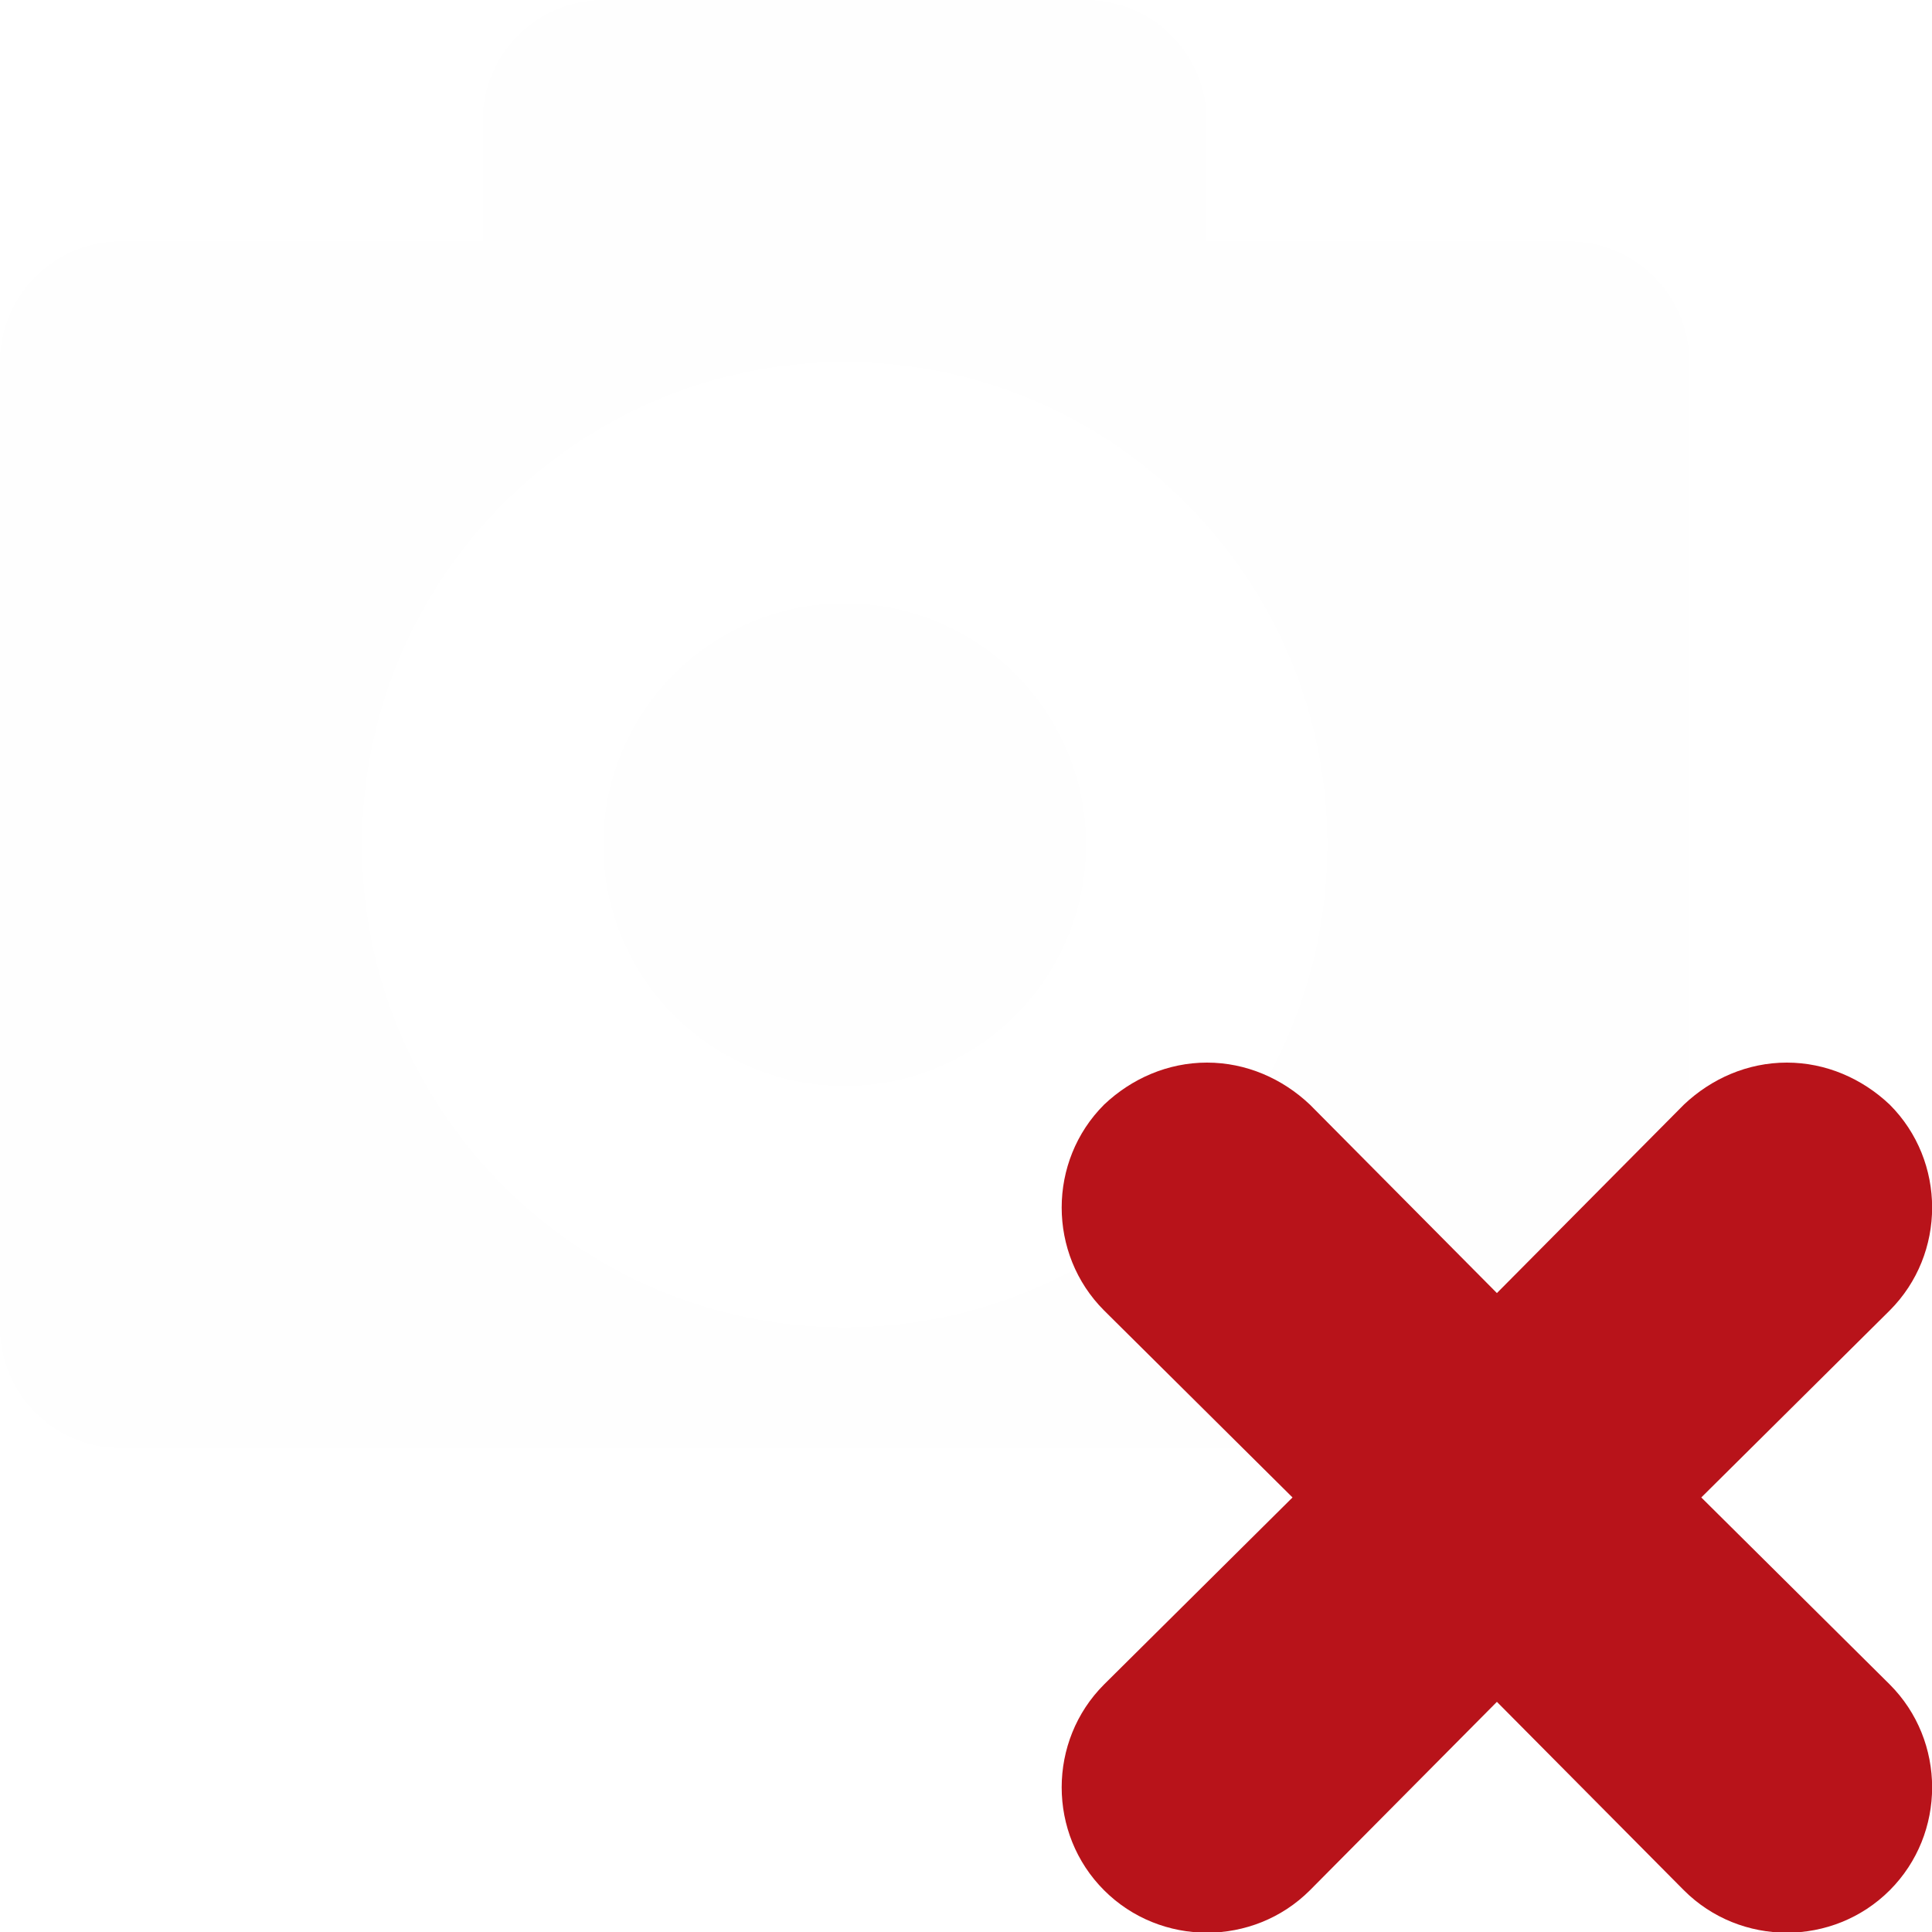
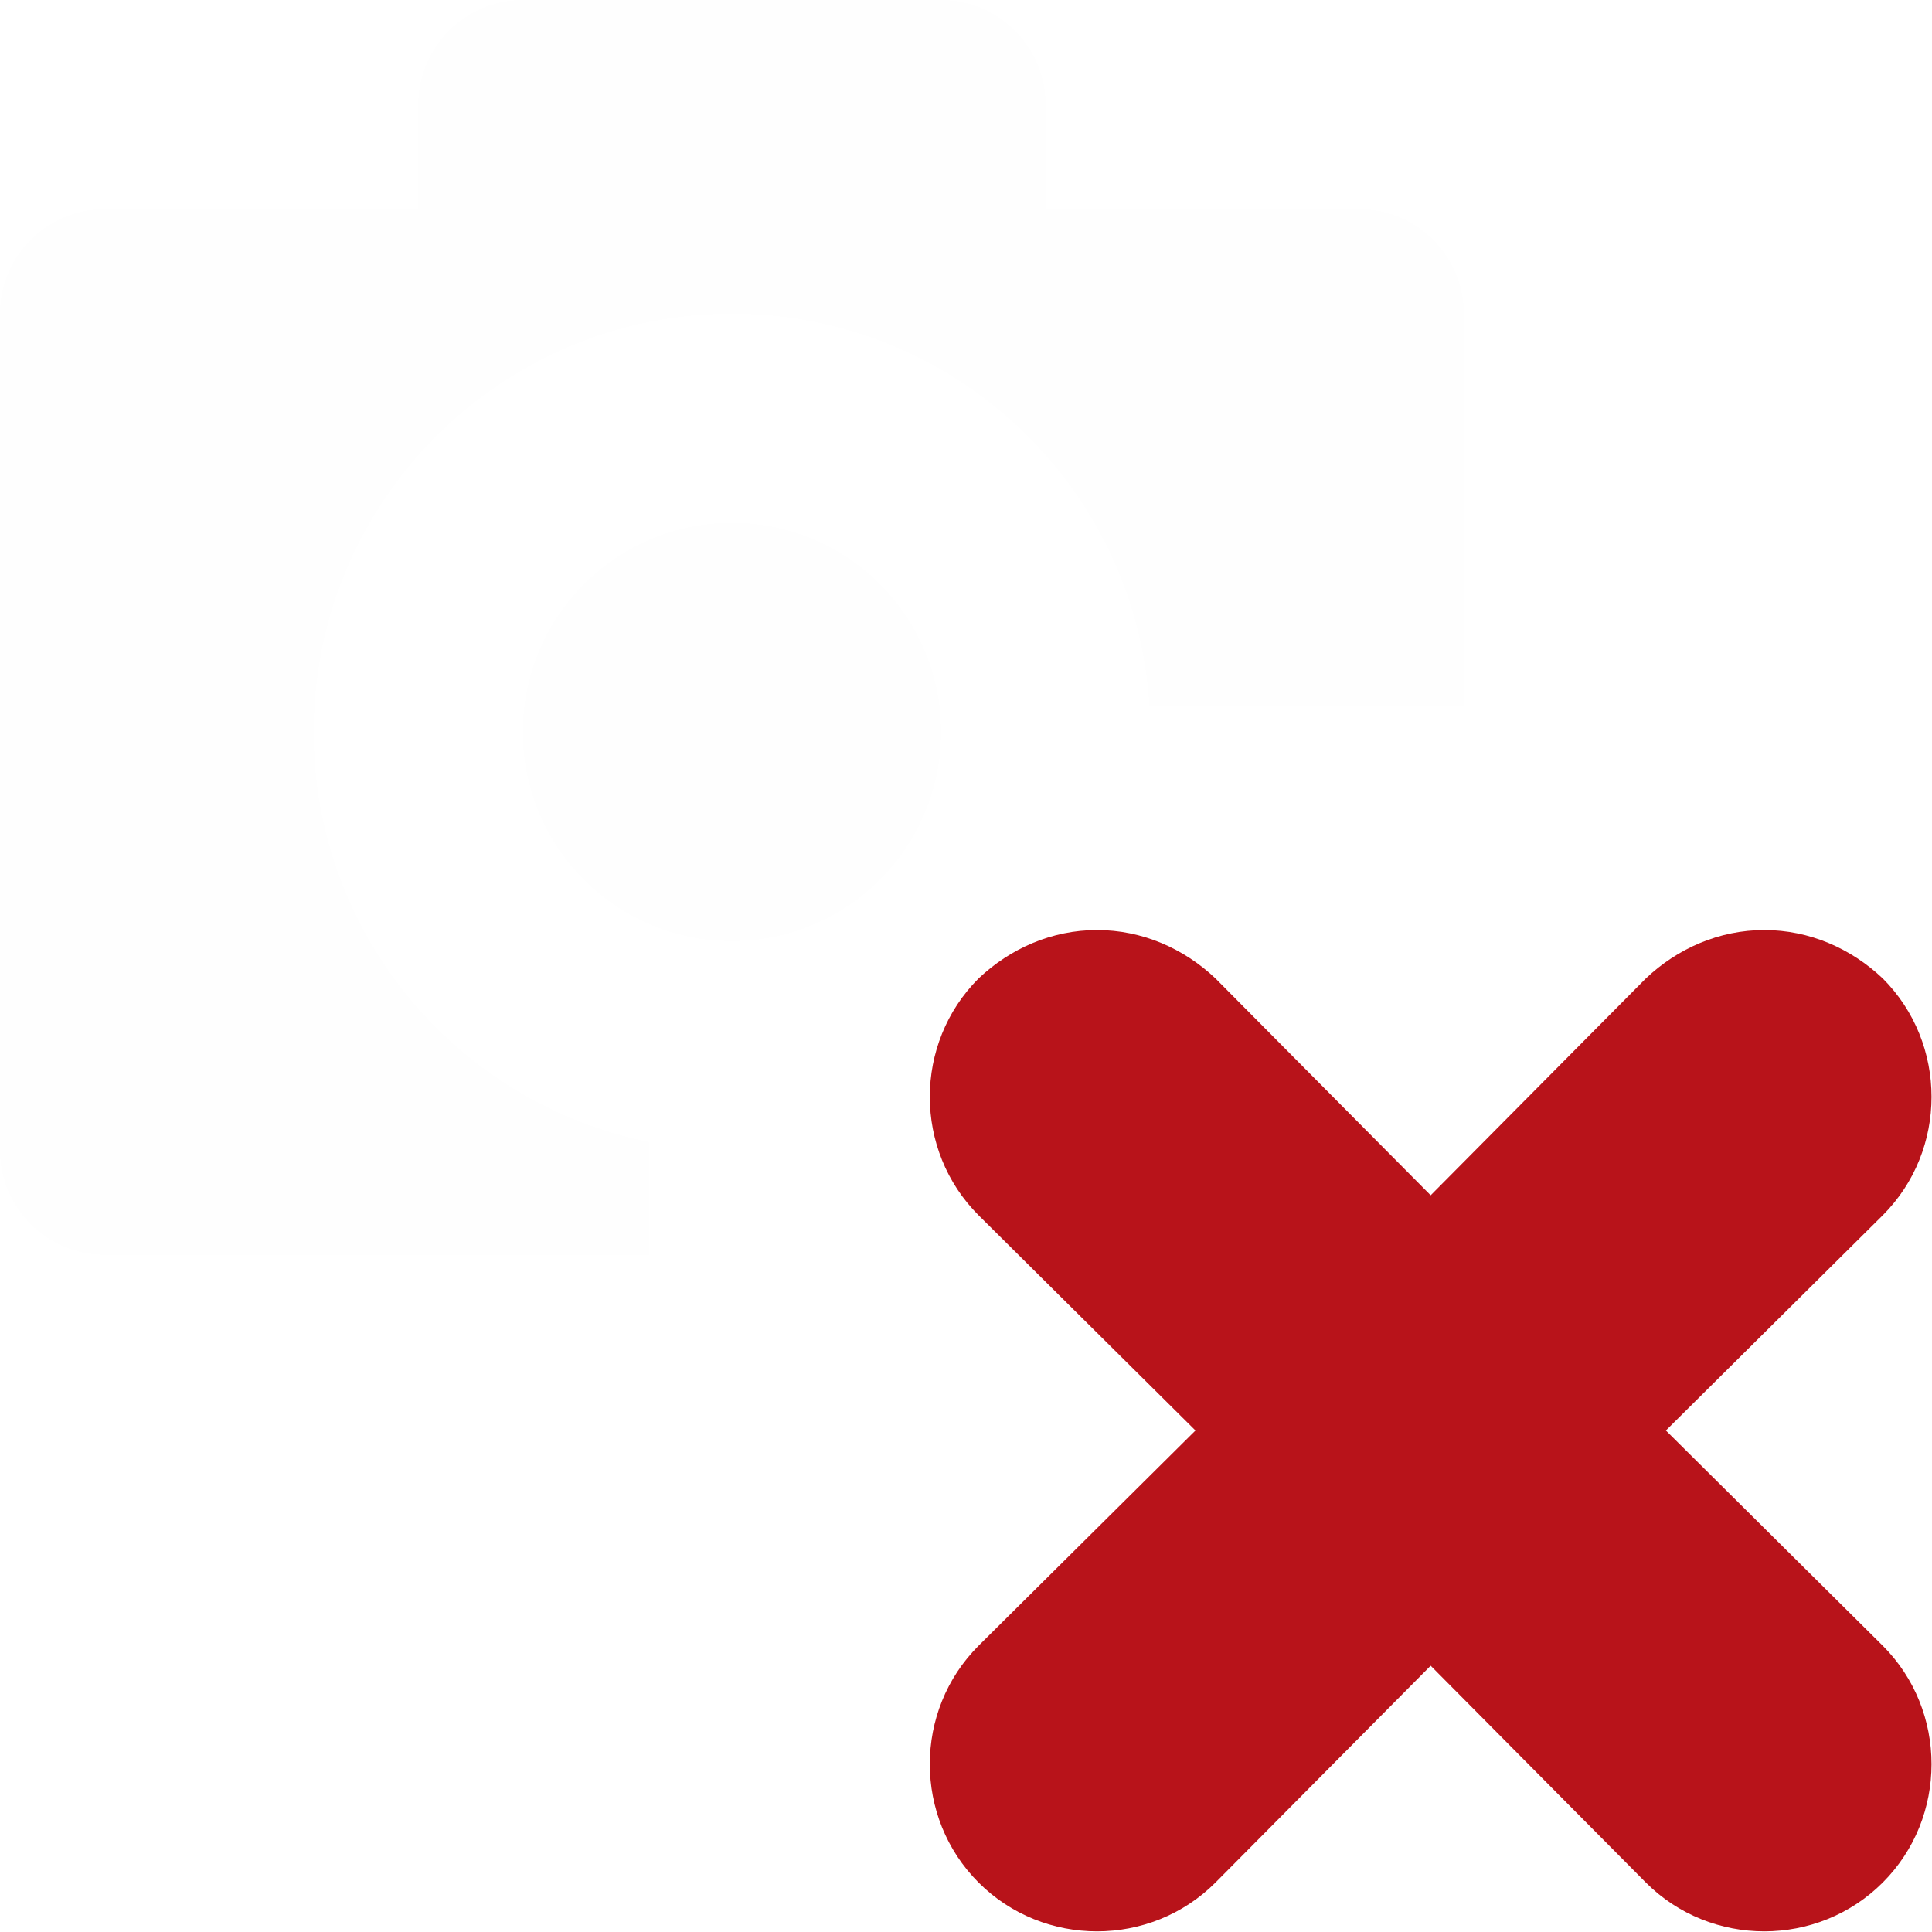
- <svg xmlns="http://www.w3.org/2000/svg" width="100%" height="100%" viewBox="0 0 16 16" version="1.1" xml:space="preserve" style="fill-rule:evenodd;clip-rule:evenodd;stroke-linejoin:round;stroke-miterlimit:2;">
-   <g transform="matrix(0.999335,0,0,0.999335,-0.999335,-1.99867)">
-     <path d="M6,2C5.449,2 5,2.449 5,3L5,4L2,4C1.449,4 1,4.449 1,5L1,13C1,13.551 1.449,14 2,14L14,14C14.551,14 15,13.551 15,13L15,5C15,4.449 14.551,4 14,4L11,4L11,3C11,2.449 10.551,2 10,2L6,2ZM8,5C10.211,5 12,6.789 12,9C12,11.211 10.211,13 8,13C5.793,13 4,11.211 4,9C4,6.789 5.793,5 8,5ZM8,7C6.895,7 6,7.895 6,9C6,10.105 6.895,11 8,11C9.105,11 10,10.105 10,9C10,7.895 9.105,7 8,7Z" style="fill:rgb(254,254,254);fill-rule:nonzero;" />
-   </g>
-   <g transform="matrix(1.20044,0,0,1.20044,-2870.22,-3946.77)">
-     <path d="M2399.3,3295.1C2399.03,3295.1 2398.78,3295.21 2398.59,3295.39C2398.2,3295.78 2398.2,3296.42 2398.59,3296.81L2399.89,3298.1L2398.59,3299.39C2398.2,3299.78 2398.2,3300.42 2398.59,3300.81C2398.98,3301.2 2399.62,3301.2 2400.01,3300.81L2401.3,3299.51L2402.59,3300.81C2402.98,3301.2 2403.62,3301.2 2404.01,3300.81C2404.4,3300.42 2404.4,3299.78 2404.01,3299.39L2402.71,3298.1L2404.01,3296.81C2404.4,3296.42 2404.4,3295.78 2404.01,3295.39C2403.82,3295.21 2403.57,3295.1 2403.3,3295.1C2403.03,3295.1 2402.78,3295.21 2402.59,3295.39L2401.3,3296.69L2400.01,3295.39C2399.82,3295.21 2399.57,3295.1 2399.3,3295.1Z" style="fill:rgb(184,19,26);fill-rule:nonzero;" />
+ <svg xmlns="http://www.w3.org/2000/svg" width="100%" height="100%" viewBox="0 0 24 24" version="1.1" xml:space="preserve" style="fill-rule:evenodd;clip-rule:evenodd;stroke-linejoin:round;stroke-miterlimit:2;">
+   <g transform="matrix(1.12696,0,0,1.12696,0,-1.13588)">
+     <g transform="matrix(0.887343,0,0,0.887343,0,1.00792)">
+       <path d="M9.092,6.495C10.528,6.495 11.69,7.657 11.69,9.092C11.69,10.528 10.528,11.69 9.092,11.69C7.657,11.69 6.495,10.528 6.495,9.092C6.495,7.657 7.657,6.495 9.092,6.495Z" style="fill:rgb(254,254,254);" />
+     </g>
+     <g transform="matrix(0.887343,0,0,0.887343,0,1.00792)">
+       <path d="M8.067,15.587L1.299,15.587C0.583,15.587 0,15.004 0,14.288L0,3.897C0,3.181 0.583,2.598 1.299,2.598L5.196,2.598L5.196,1.299C5.196,0.583 5.779,0 6.495,0L11.69,0C12.406,0 12.989,0.583 12.989,1.299L12.989,2.598L16.886,2.598C17.601,2.598 18.185,3.181 18.185,3.897L18.185,8.777L14.279,8.777C14.116,6.052 11.858,3.897 9.092,3.897C6.226,3.897 3.897,6.22 3.897,9.092C3.897,11.613 5.69,13.711 8.067,14.187L8.067,15.587Z" style="fill:rgb(254,254,254);" />
+     </g>
+     <g transform="matrix(1.8388,0,0,1.8388,-4399.74,-6047.77)">
+       <path d="M2399.3,3295.1C2399.03,3295.1 2398.78,3295.21 2398.59,3295.39C2398.2,3295.78 2398.2,3296.42 2398.59,3296.81L2399.89,3298.1L2398.59,3299.39C2398.2,3299.78 2398.2,3300.42 2398.59,3300.81C2398.98,3301.2 2399.62,3301.2 2400.01,3300.81L2401.3,3299.51L2402.59,3300.81C2402.98,3301.2 2403.62,3301.2 2404.01,3300.81C2404.4,3300.42 2404.4,3299.78 2404.01,3299.39L2402.71,3298.1L2404.01,3296.81C2404.4,3296.42 2404.4,3295.78 2404.01,3295.39C2403.82,3295.21 2403.57,3295.1 2403.3,3295.1C2403.03,3295.1 2402.78,3295.21 2402.59,3295.39L2401.3,3296.69L2400.01,3295.39C2399.82,3295.21 2399.57,3295.1 2399.3,3295.1Z" style="fill:rgb(184,19,26);fill-rule:nonzero;" />
+     </g>
  </g>
</svg>
